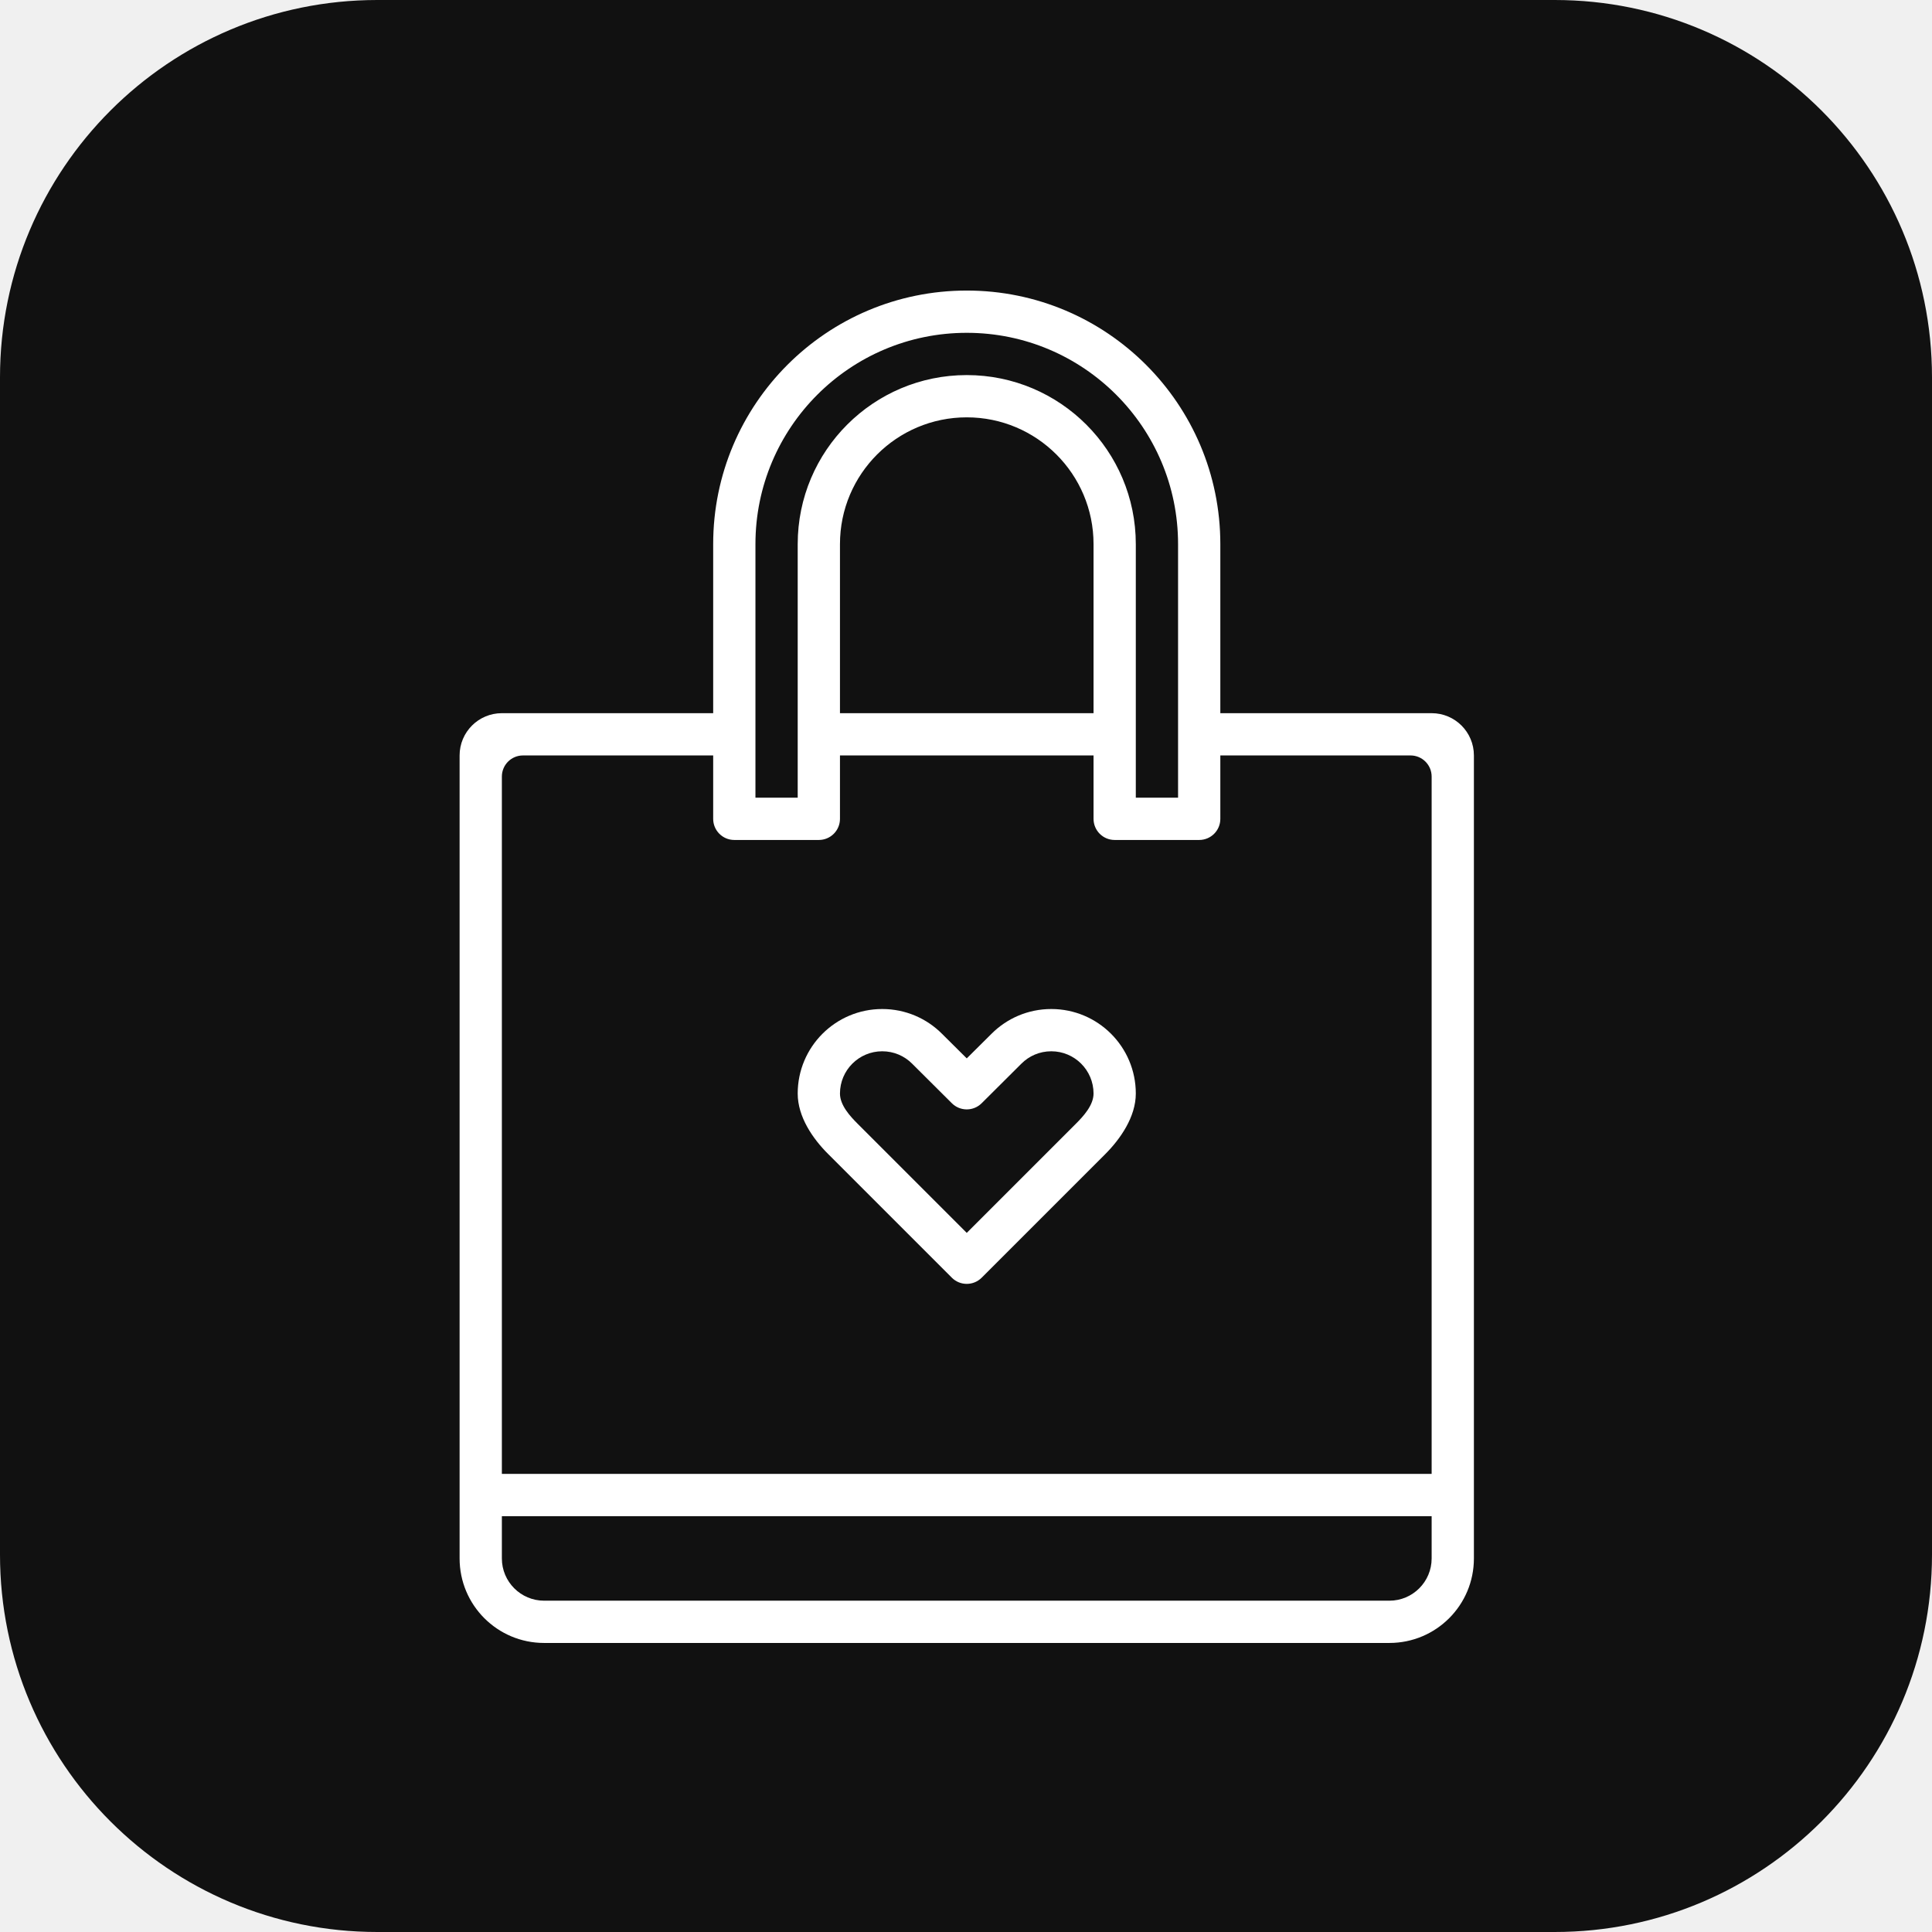
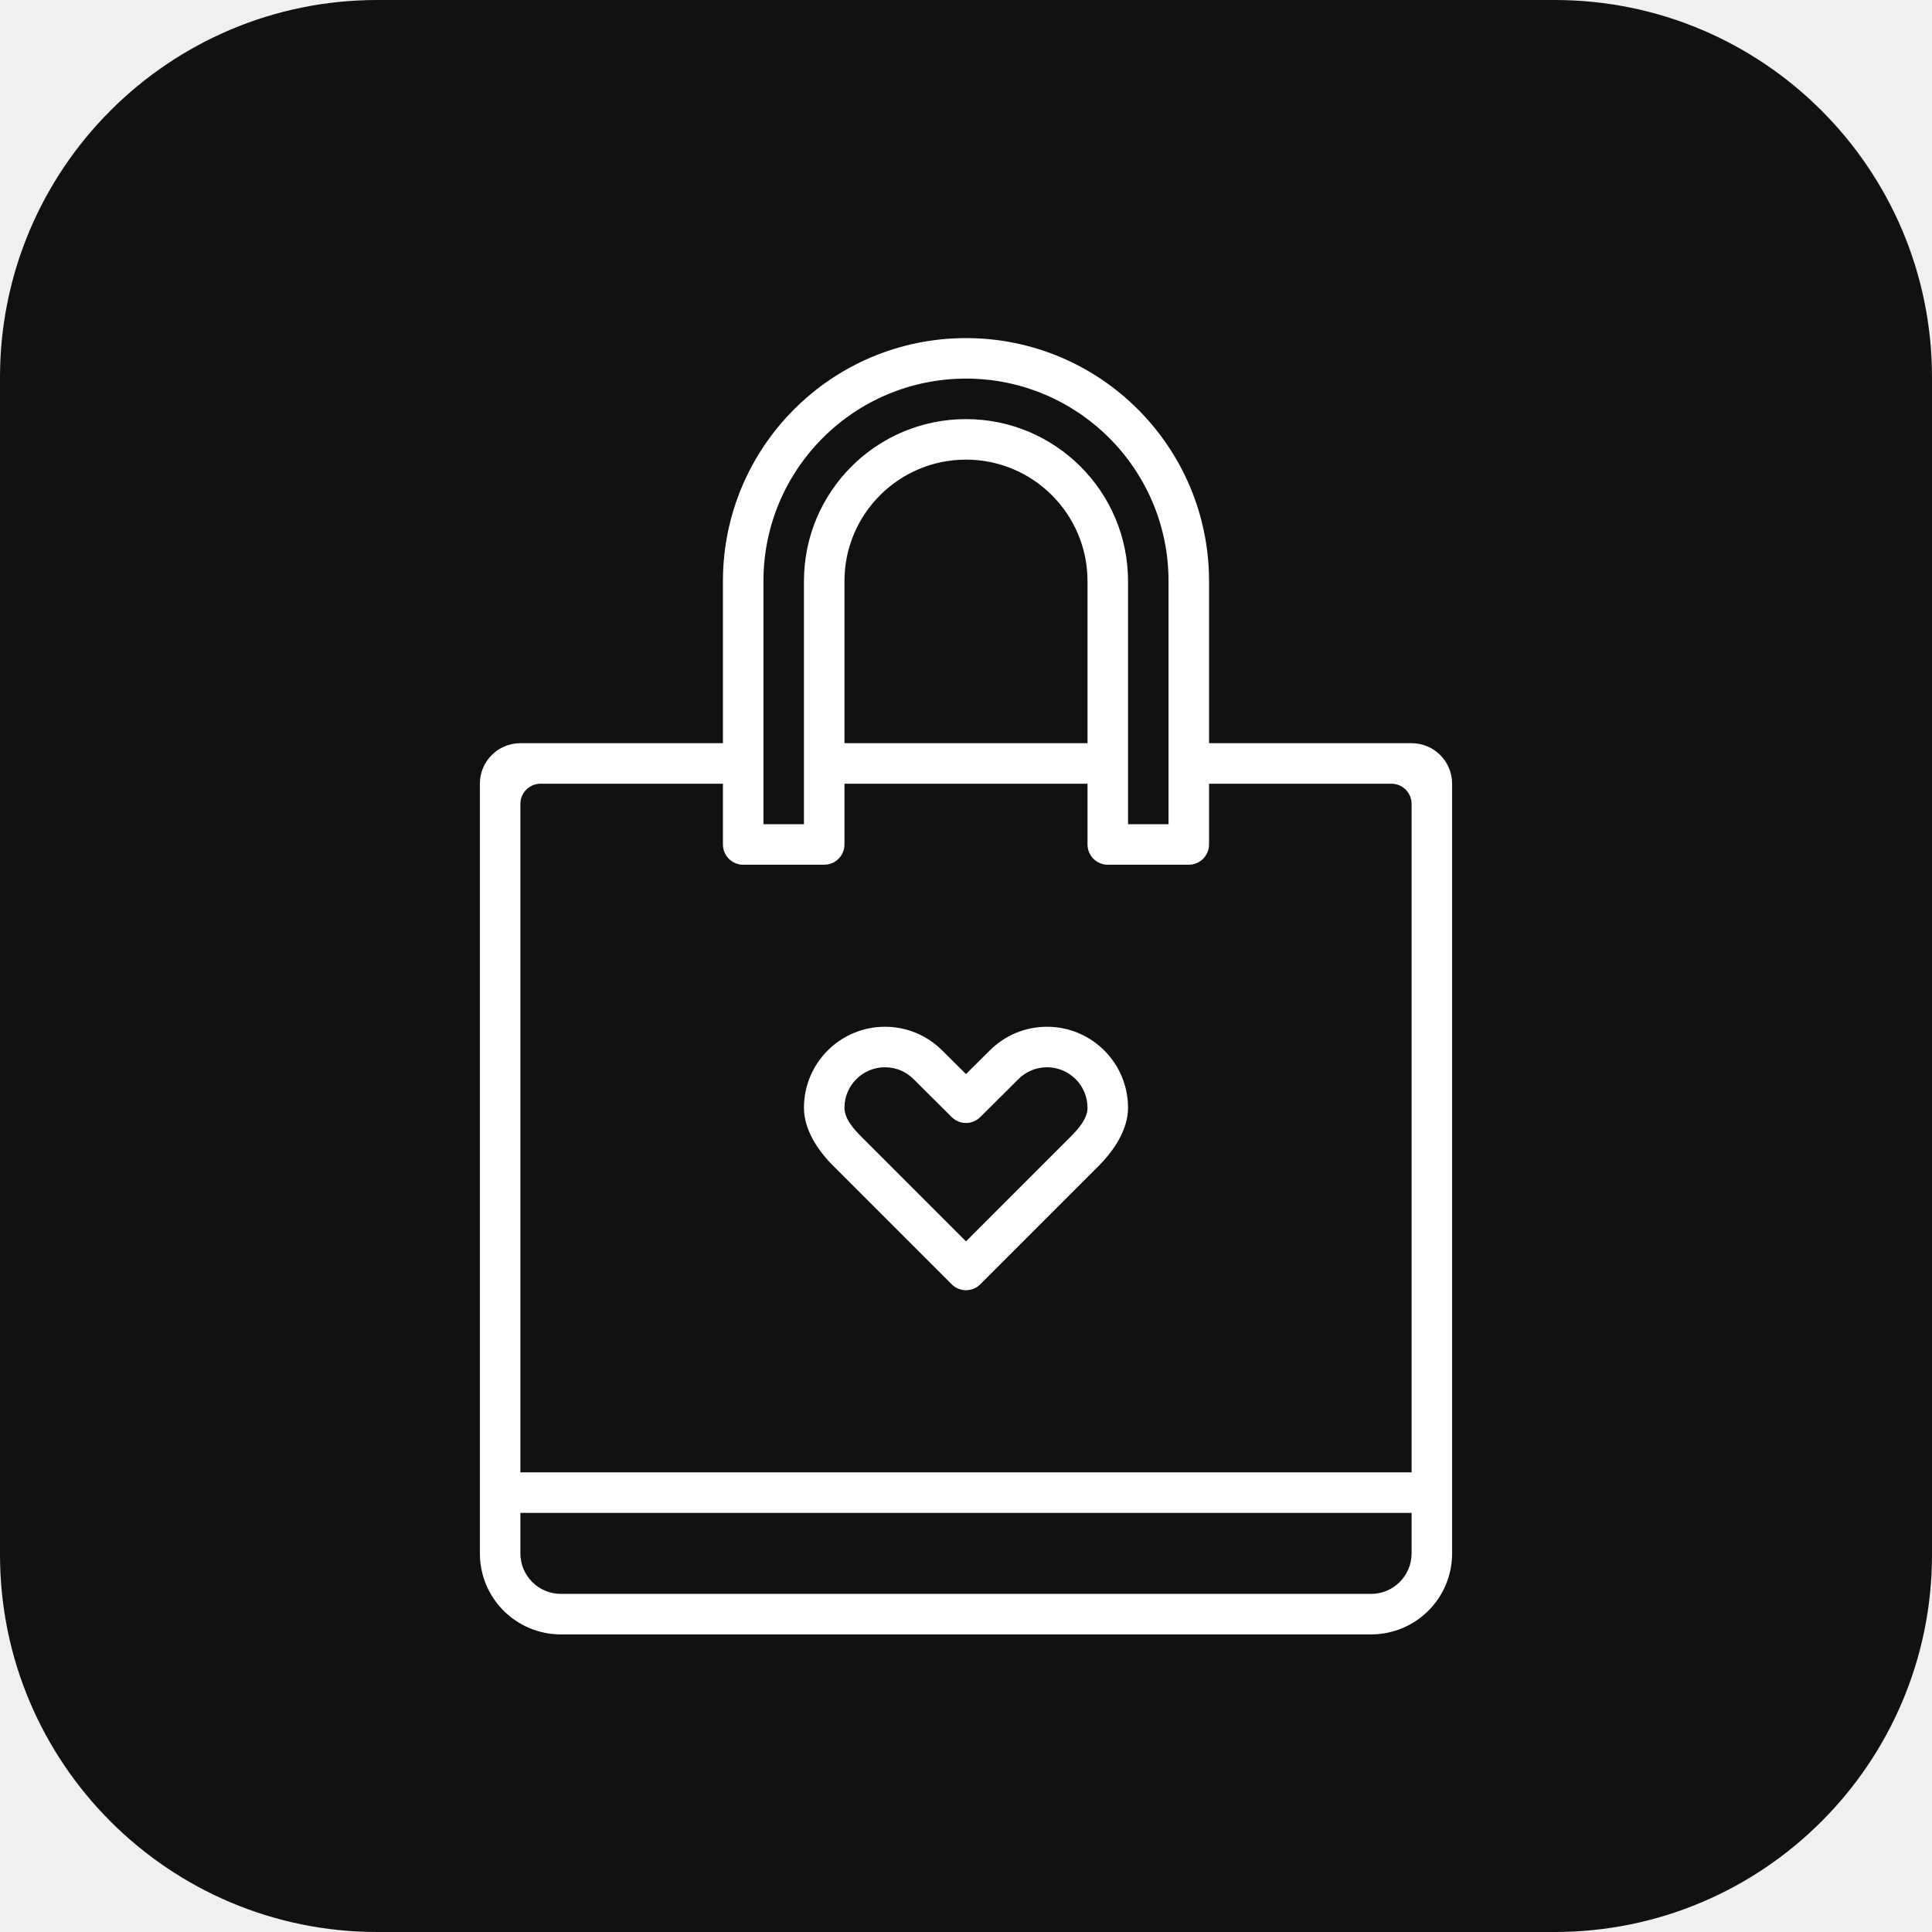
<svg xmlns="http://www.w3.org/2000/svg" width="512" height="512" viewBox="0 0 512 512">
  <rect width="512" height="512" rx="100" fill="#111111" />
-   <g transform="translate(77,77) scale(5.6)" fill="#ffffff">
-     <path d="M54,20H44v-8c0-6.627-5.373-12-12-12S20,5.373,20,12v8H10c-1.105,0-2,0.895-2,2v38    c0,2.211,1.789,4,4,4h40c2.211,0,4-1.789,4-4V22C56,20.895,55.105,20,54,20z    M22,12c0-5.523,4.478-10,10-10s10,4.477,10,10v12h-2V12c0-4.418-3.582-8-8-8s-8,3.582-8,8v12h-2V12z    M38,12v8H26v-8c0-3.314,2.687-6,6-6S38,8.686,38,12z    M54,60c0,1.104-0.896,2-2,2H12c-1.104,0-2-0.896-2-2v-2h44V60z    M54,56H10V23c0-0.553,0.447-1,1-1h9v3c0,0.553,0.447,1,1,1h4c0.553,0,1-0.447,1-1v-3h12v3    c0,0.553,0.447,1,1,1h4c0.553,0,1-0.447,1-1v-3h9c0.553,0,1,0.447,1,1V56z" />
-     <path d="M36,34c-1.104,0-2.104,0.447-2.828,1.172L32,36.336l-1.172-1.164C30.104,34.447,29.104,34,28,34    c-2.209,0-4,1.791-4,4c0,1.104,0.713,2.135,1.438,2.859l5.855,5.855c0.391,0.391,1.023,0.391,1.414,0    l5.84-5.84C39.271,40.15,40,39.104,40,38C40,35.791,38.209,34,36,34z    M37.156,39.438L32,44.594l-5.156-5.156C26.481,39.076,26,38.553,26,38c0-1.105,0.896-2,2-2    c0.553,0,1.053,0.223,1.414,0.586l1.879,1.871c0.391,0.391,1.023,0.391,1.414,0l1.879-1.871    C34.947,36.223,35.447,36,36,36c1.104,0,2,0.895,2,2C38,38.553,37.519,39.076,37.156,39.438z" />
+   <g transform="translate(84.23 89.60) scale(5.3677)" fill="#ffffff">
+     <path d="M54,20H44v-8c0-6.627-5.373-12-12-12S20,5.373,20,12v8H10c-1.105,0-2,0.895-2,2v38   c0,2.211,1.789,4,4,4h40c2.211,0,4-1.789,4-4V22C56,20.895,55.105,20,54,20z   M22,12c0-5.523,4.478-10,10-10s10,4.477,10,10v12h-2V12c0-4.418-3.582-8-8-8s-8,3.582-8,8v12h-2V12z   M38,12v8H26v-8c0-3.314,2.687-6,6-6S38,8.686,38,12z   M54,60c0,1.104-0.896,2-2,2H12c-1.104,0-2-0.896-2-2v-2h44V60z   M54,56H10V23c0-0.553,0.447-1,1-1h9v3c0,0.553,0.447,1,1,1h4c0.553,0,1-0.447,1-1v-3h12v3   c0,0.553,0.447,1,1,1h4c0.553,0,1-0.447,1-1v-3h9c0.553,0,1,0.447,1,1V56z" />
+     <path d="M36,34c-1.104,0-2.104,0.447-2.828,1.172L32,36.336l-1.172-1.164C30.104,34.447,29.104,34,28,34   c-2.209,0-4,1.791-4,4c0,1.104,0.713,2.135,1.438,2.859l5.855,5.855c0.391,0.391,1.023,0.391,1.414,0   l5.84-5.84C39.271,40.15,40,39.104,40,38C40,35.791,38.209,34,36,34z   M37.156,39.438L32,44.594l-5.156-5.156C26.481,39.076,26,38.553,26,38c0-1.105,0.896-2,2-2   c0.553,0,1.053,0.223,1.414,0.586l1.879,1.871c0.391,0.391,1.023,0.391,1.414,0l1.879-1.871   C34.947,36.223,35.447,36,36,36c1.104,0,2,0.895,2,2C38,38.553,37.519,39.076,37.156,39.438z" />
  </g>
</svg>
